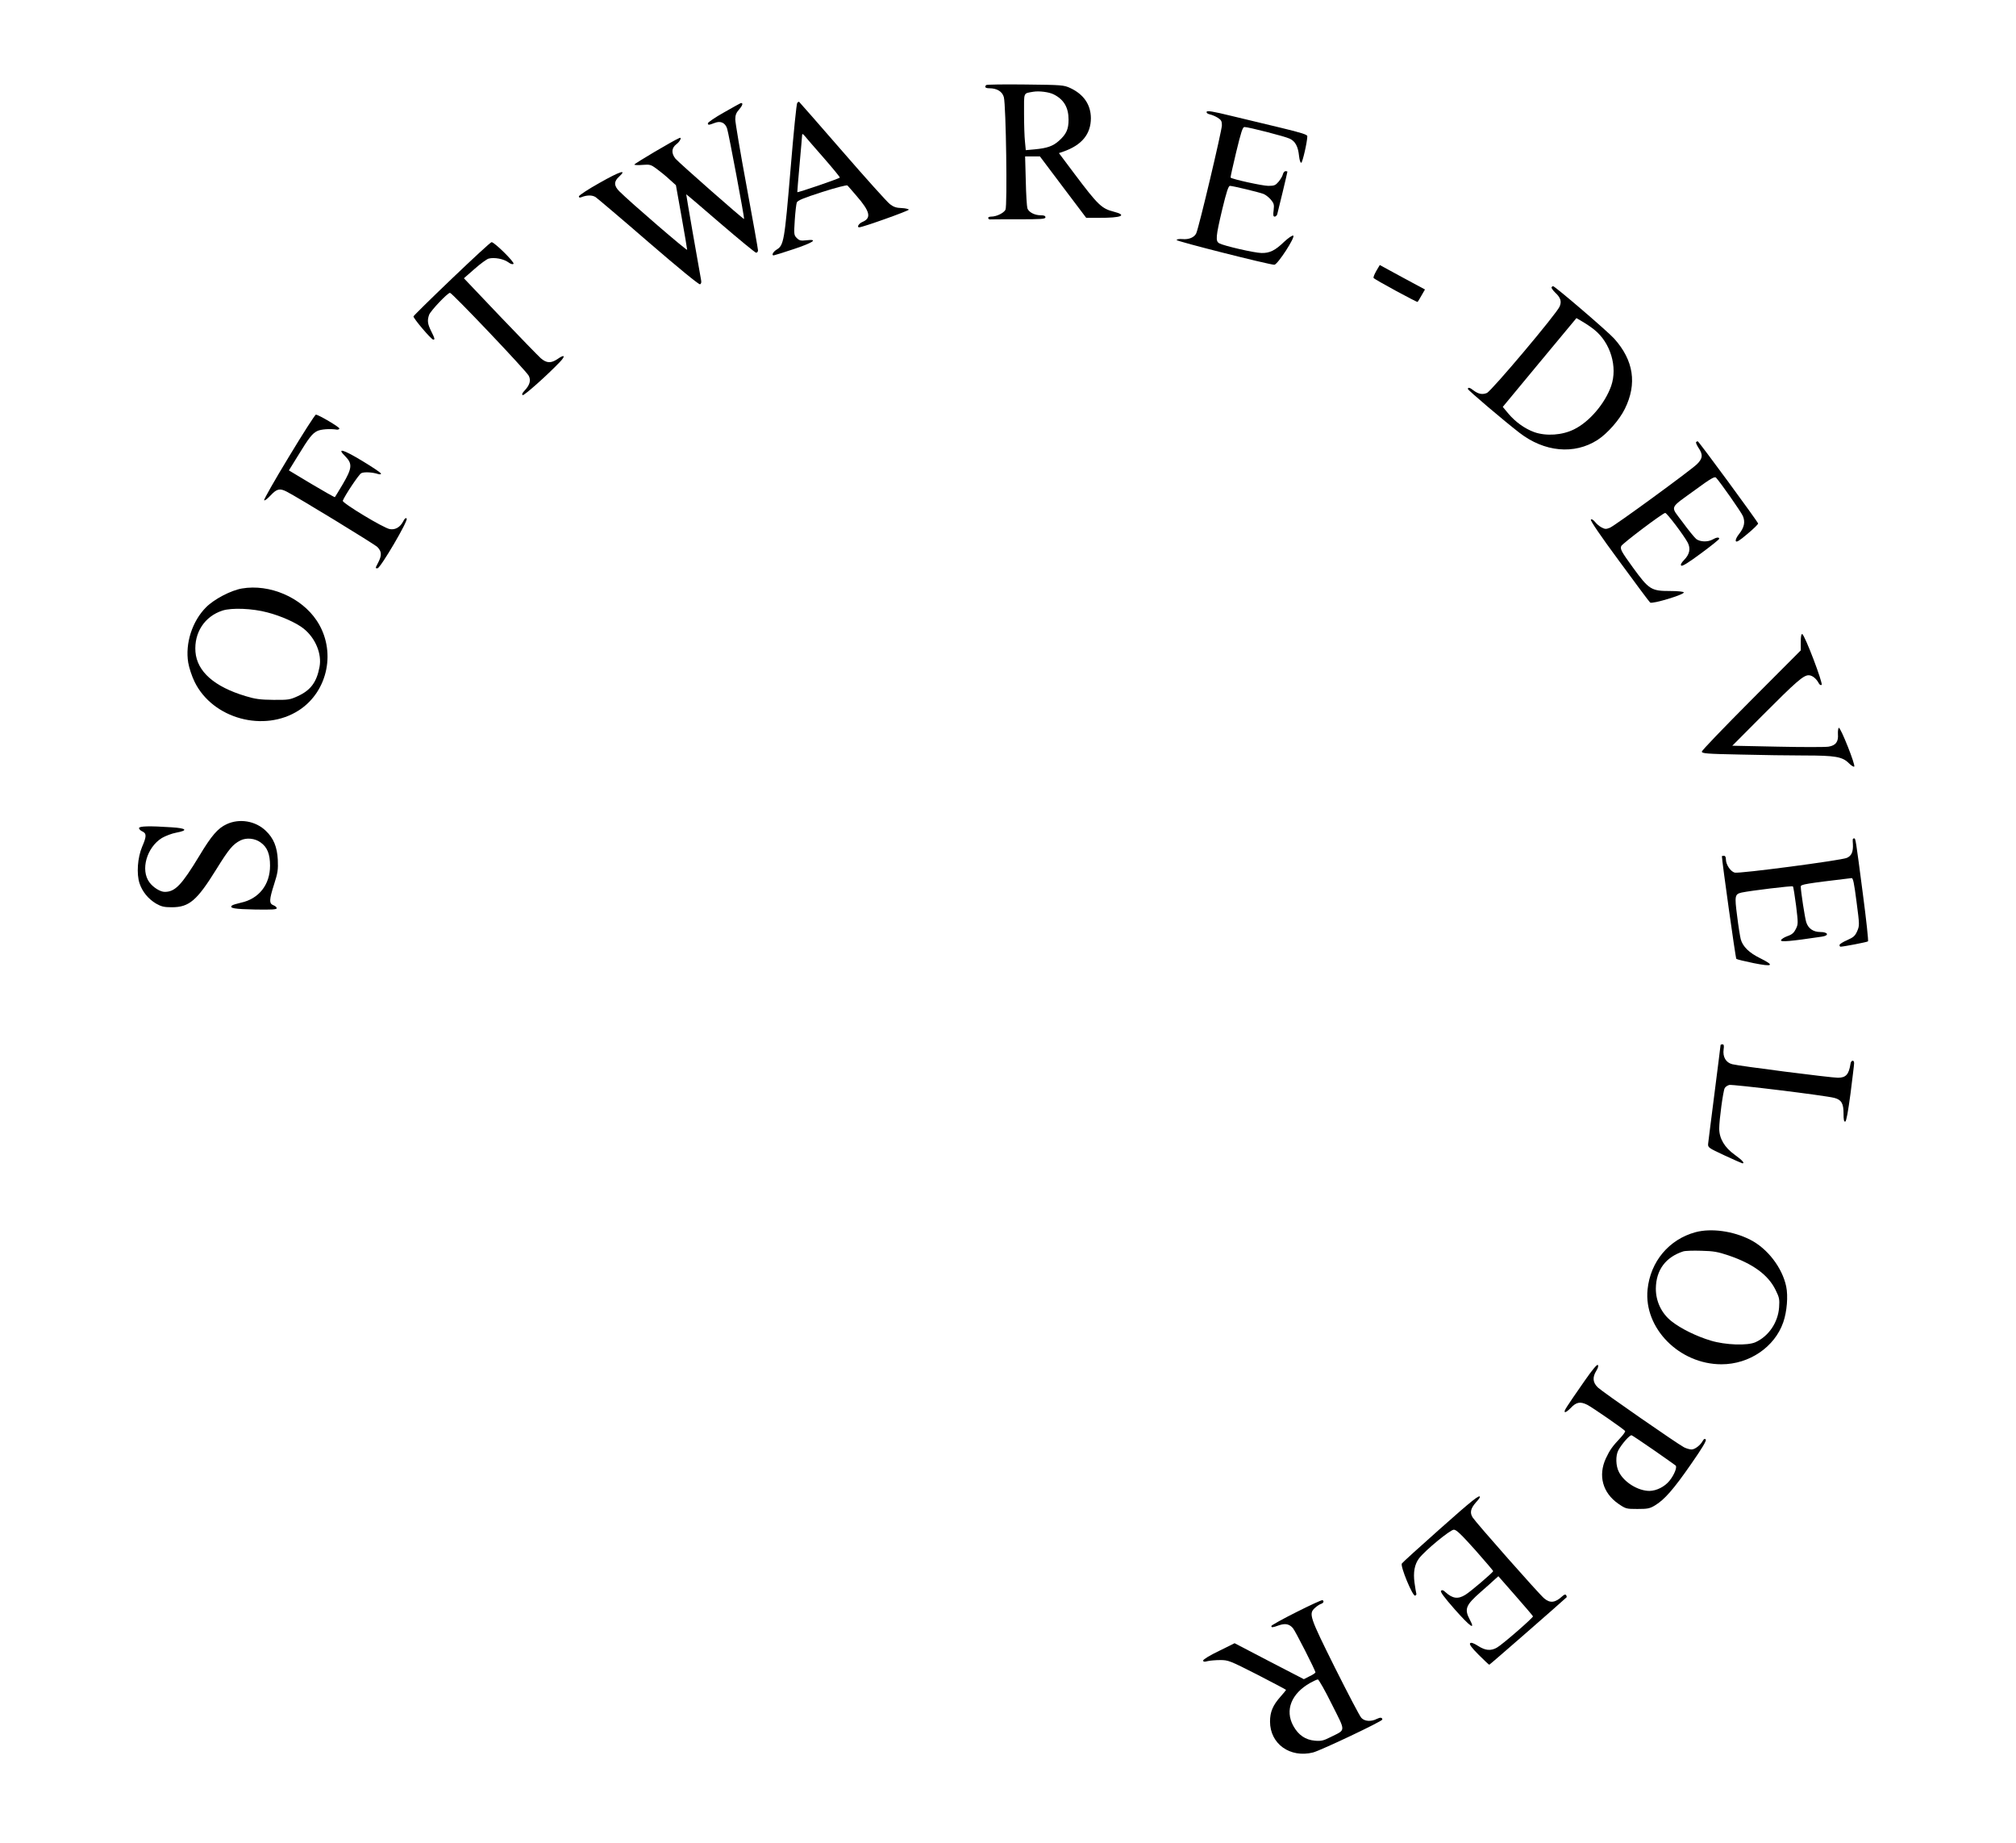
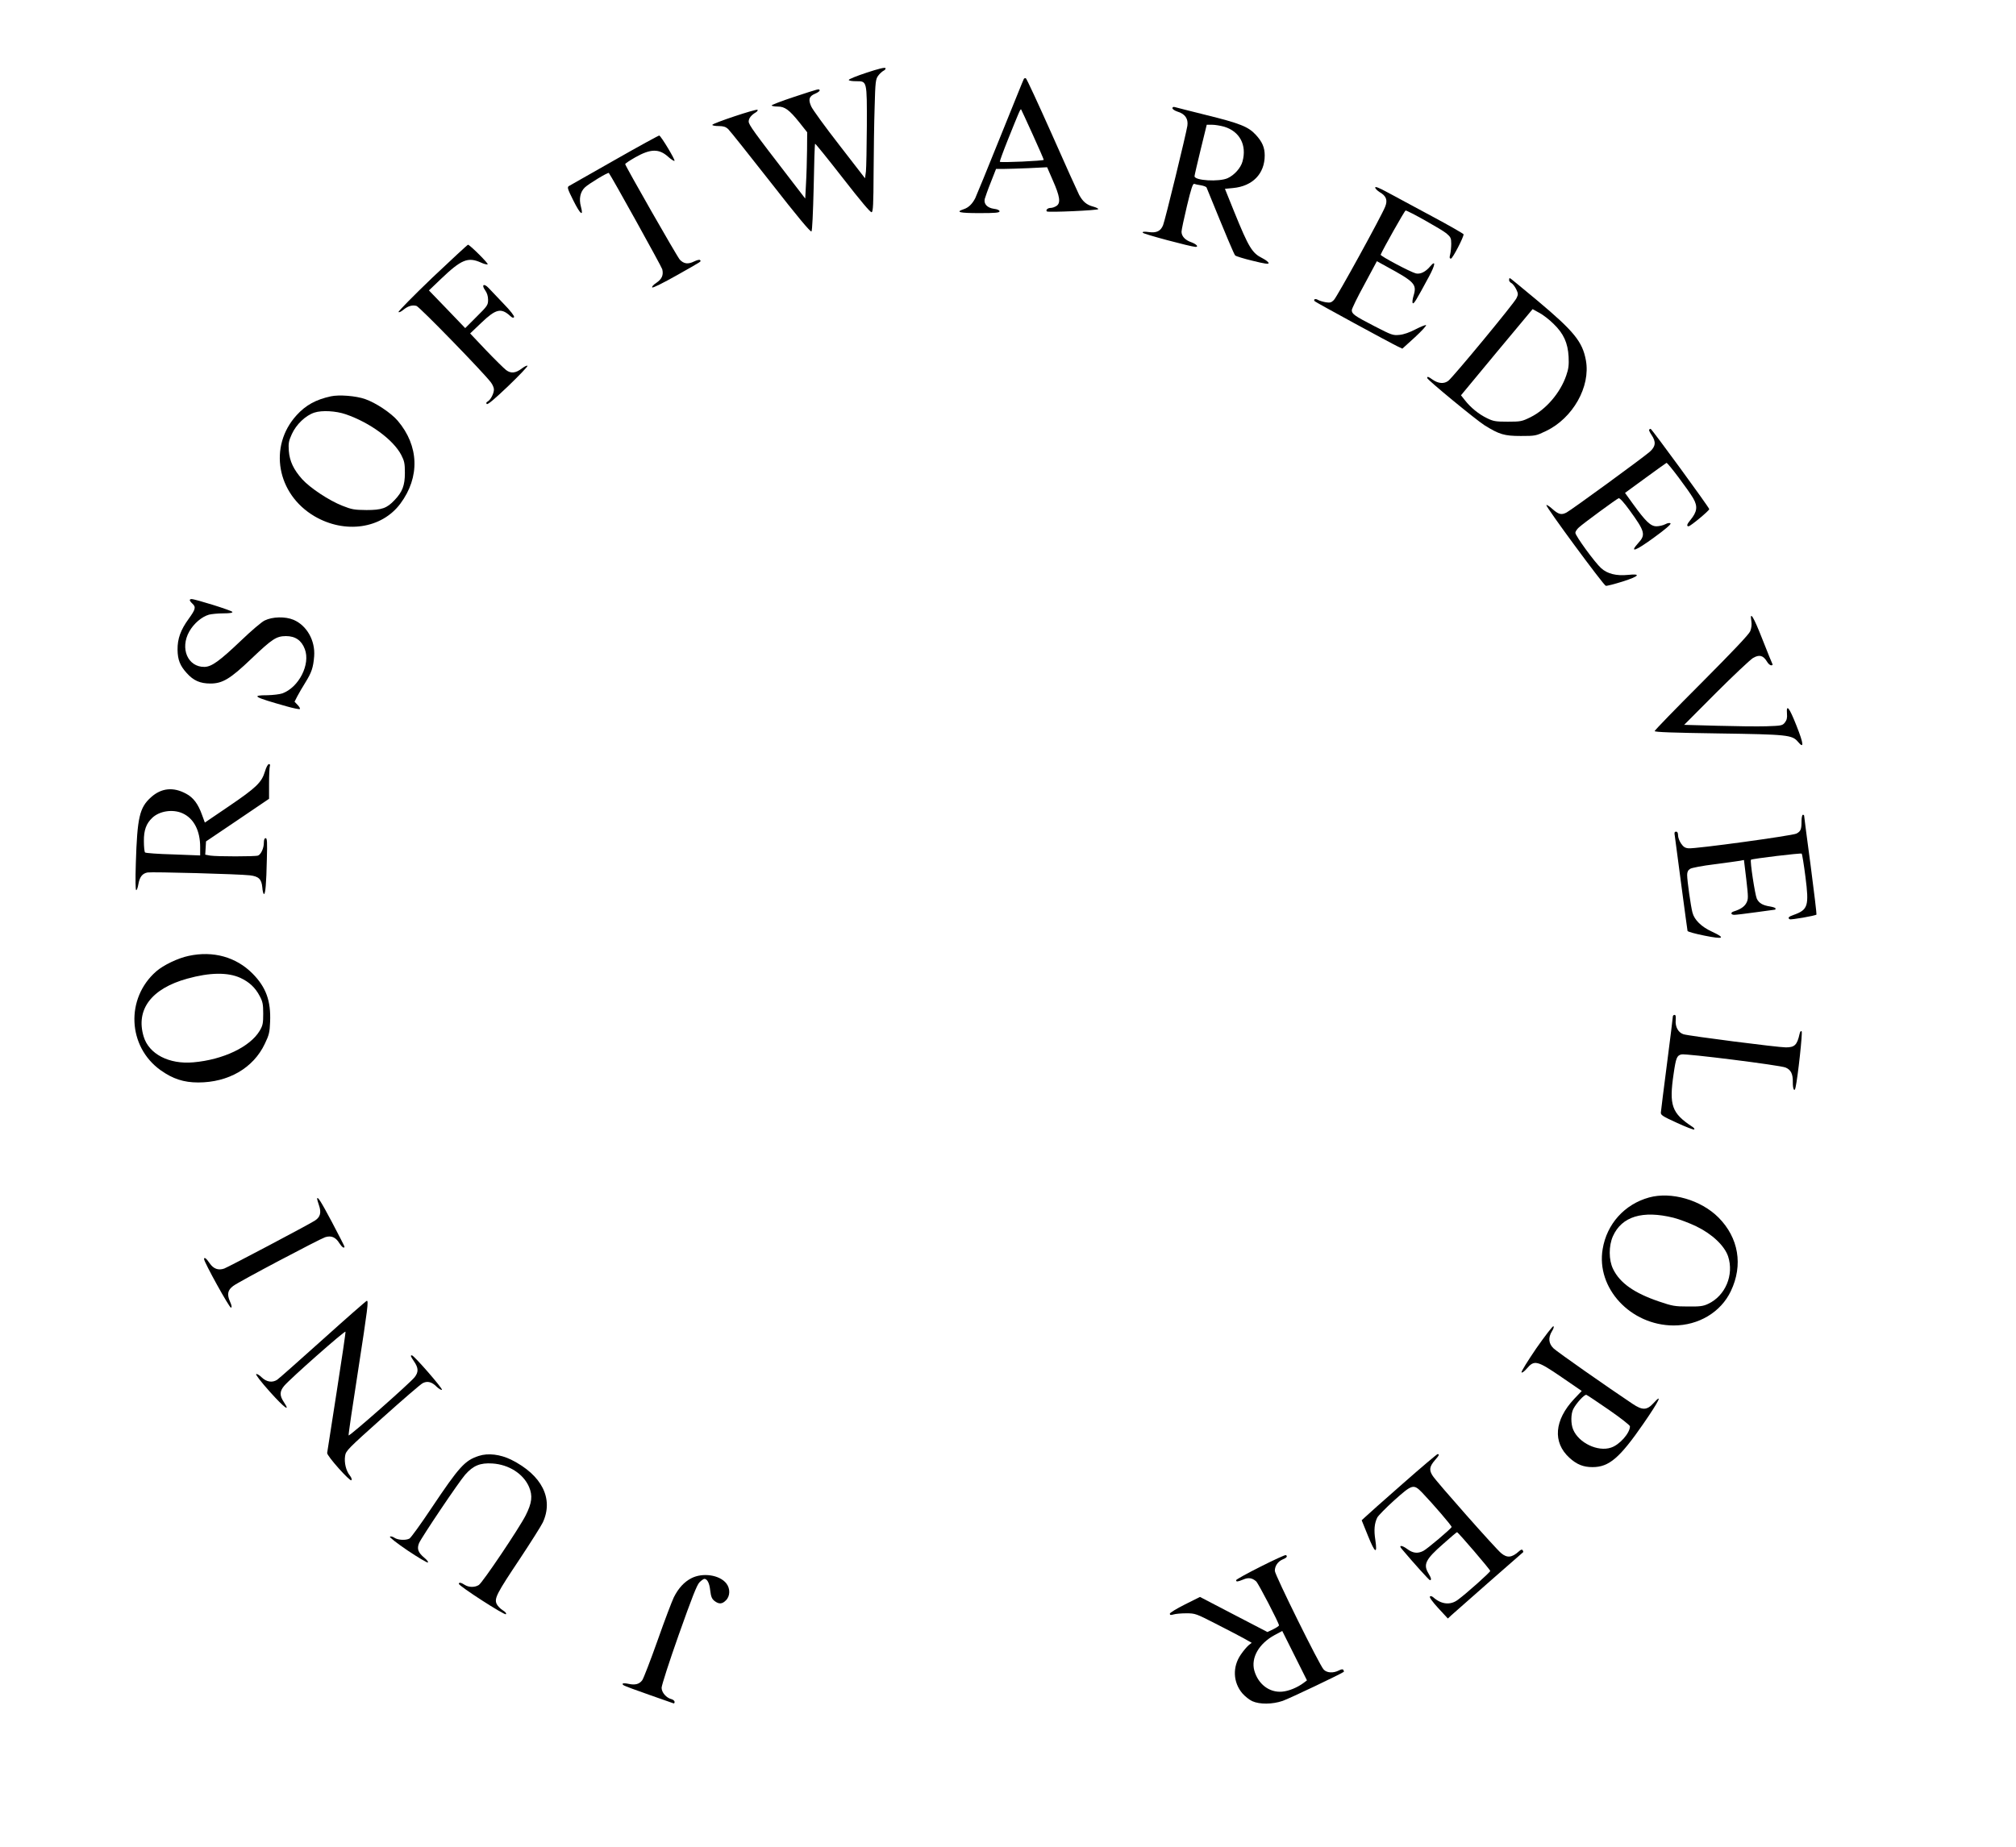
- <svg xmlns="http://www.w3.org/2000/svg" version="1.0" width="1508pt" height="1378pt" viewBox="0 0 1508 1378" preserveAspectRatio="xMidYMid meet">
-   <g transform="translate(0,1378) scale(0.1,-0.1)" fill="#000000" stroke="none">
-     <path d="M7377 13144 c-15 -15 -6 -24 23 -24 58 0 98 -25 109 -67 16 -61 27 -813 12 -842 -14 -25 -67 -51 -107 -51 -14 0 -24 -5 -22 -11 2 -6 7 -10 11 -10 4 1 99 1 212 1 176 0 205 2 205 15 0 11 -11 15 -35 15 -46 0 -90 23 -100 52 -4 13 -10 105 -12 206 l-5 182 55 0 56 0 173 -230 173 -229 95 0 c169 -1 216 19 111 46 -90 23 -117 48 -290 278 l-120 160 32 11 c139 48 207 131 207 251 -1 101 -54 178 -155 225 -48 22 -62 23 -335 26 -157 2 -289 0 -293 -4z m505 -70 c76 -38 111 -98 111 -189 0 -71 -16 -108 -72 -158 -45 -40 -87 -55 -182 -64 l-66 -6 -6 63 c-4 35 -7 130 -7 211 0 165 -7 149 70 163 43 7 117 -2 152 -20z" />
-     <path d="M5964 13012 c-6 -4 -27 -215 -51 -502 -45 -534 -50 -565 -104 -597 -26 -16 -40 -43 -22 -43 4 0 72 21 150 47 147 49 188 77 94 66 -41 -5 -52 -2 -71 17 -21 21 -22 27 -15 134 4 61 11 120 15 131 6 16 47 33 190 79 100 32 185 54 189 49 4 -4 35 -39 68 -78 102 -117 113 -166 44 -195 -27 -11 -44 -40 -24 -40 26 0 373 124 371 132 -2 5 -26 11 -54 12 -38 1 -60 8 -87 29 -20 15 -181 194 -357 397 -177 204 -323 370 -324 370 0 0 -6 -4 -12 -8z m196 -411 c69 -79 124 -146 122 -149 -2 -7 -314 -114 -318 -109 -1 1 7 94 17 207 10 113 19 212 19 220 0 11 5 10 18 -5 9 -12 73 -85 142 -164z" />
-     <path d="M5415 12939 c-66 -37 -120 -74 -120 -81 0 -15 7 -14 52 3 43 17 78 1 92 -43 12 -36 131 -671 127 -676 -5 -4 -491 424 -514 452 -32 41 -29 80 8 108 26 19 43 55 22 46 -44 -18 -340 -193 -337 -199 3 -4 31 -5 63 -2 53 4 61 2 103 -29 25 -18 68 -53 95 -78 l50 -45 42 -235 c23 -129 42 -241 42 -248 0 -11 -425 355 -507 437 -42 42 -42 74 -2 110 63 58 7 40 -145 -46 -86 -48 -156 -94 -156 -102 0 -8 6 -11 18 -6 42 17 82 17 107 1 13 -9 192 -160 396 -337 225 -194 376 -318 385 -315 9 3 12 15 8 33 -19 101 -112 638 -111 640 1 1 116 -97 256 -218 140 -120 260 -219 267 -219 8 0 14 8 14 18 0 9 -38 224 -85 477 -47 253 -85 479 -85 502 0 33 7 50 30 76 26 30 30 49 11 46 -3 -1 -60 -32 -126 -70z" />
-     <path d="M9026 12944 c-3 -8 6 -15 22 -19 16 -3 42 -14 60 -25 27 -17 32 -26 32 -57 0 -39 -172 -765 -192 -808 -14 -30 -55 -48 -104 -43 -22 2 -41 -1 -43 -7 -3 -9 689 -184 731 -185 25 0 163 214 141 218 -8 2 -38 -19 -67 -46 -67 -65 -109 -86 -171 -84 -53 1 -279 53 -314 72 -30 16 -27 49 21 252 32 133 47 178 58 178 21 0 220 -48 253 -61 15 -7 39 -25 53 -42 23 -27 26 -38 21 -79 -5 -37 -3 -48 8 -48 7 0 16 8 19 18 6 20 76 312 76 318 0 2 -6 4 -14 4 -8 0 -17 -11 -20 -24 -3 -14 -18 -38 -32 -55 -23 -27 -32 -31 -77 -31 -43 0 -271 50 -282 62 -2 1 17 87 42 191 37 152 48 187 62 187 30 0 303 -70 338 -87 42 -19 63 -59 70 -129 4 -33 10 -53 17 -51 9 3 44 152 45 198 1 12 -43 26 -196 63 -109 26 -278 67 -375 90 -135 33 -178 40 -182 30z" />
-     <path d="M3381 11697 c-157 -150 -286 -277 -288 -283 -4 -12 133 -174 148 -174 14 0 11 10 -16 64 -27 54 -30 80 -15 122 12 31 138 164 156 164 16 0 570 -583 589 -620 18 -34 8 -70 -31 -111 -17 -18 -22 -29 -14 -34 9 -6 182 147 279 249 43 45 34 58 -17 22 -50 -34 -83 -33 -127 5 -19 17 -157 159 -305 314 l-270 284 80 70 c44 39 91 73 105 77 42 11 111 -2 145 -26 20 -15 35 -19 41 -13 11 11 -144 163 -164 162 -7 0 -140 -123 -296 -272z" />
-     <path d="M10295 11754 c-14 -25 -24 -48 -20 -53 6 -11 326 -184 329 -179 2 2 15 23 29 48 l26 45 -169 91 -169 92 -26 -44z" />
-     <path d="M11606 11632 c-3 -5 9 -22 25 -38 43 -40 52 -68 35 -107 -23 -54 -509 -631 -544 -646 -34 -14 -64 -8 -101 20 -26 21 -41 24 -41 10 0 -9 271 -239 385 -327 187 -145 411 -166 585 -54 74 48 163 149 204 232 93 188 66 363 -79 525 -48 54 -444 393 -458 393 -3 0 -8 -4 -11 -8z m321 -319 c120 -97 174 -277 125 -419 -46 -131 -163 -269 -278 -325 -88 -44 -208 -52 -297 -21 -70 25 -143 77 -196 141 l-40 48 275 332 276 332 46 -27 c26 -15 66 -42 89 -61z" />
-     <path d="M2161 10364 c-105 -173 -189 -320 -185 -325 3 -6 25 11 48 36 46 49 68 55 119 29 86 -44 656 -392 680 -415 32 -33 34 -61 7 -114 -24 -47 -24 -45 -6 -45 21 0 232 358 218 372 -7 7 -15 1 -26 -21 -23 -44 -59 -65 -100 -58 -46 7 -358 196 -352 212 15 39 120 197 138 206 20 11 83 8 126 -6 13 -4 22 -3 22 3 0 6 -64 49 -142 96 -146 88 -192 99 -124 32 53 -54 50 -88 -20 -207 -31 -51 -57 -96 -59 -97 -2 -2 -80 42 -174 98 l-170 102 66 107 c85 139 108 168 145 187 27 14 97 19 148 11 8 -1 17 2 19 8 3 9 -154 103 -176 104 -6 1 -97 -141 -202 -315z" />
-     <path d="M12687 10474 c-3 -4 5 -23 18 -43 35 -51 32 -80 -12 -123 -54 -51 -611 -458 -651 -475 -28 -11 -36 -11 -61 2 -16 8 -39 27 -50 42 -14 16 -25 23 -31 17 -6 -6 72 -121 211 -309 121 -165 225 -305 232 -311 15 -14 261 61 252 76 -4 6 -48 10 -100 10 -144 0 -160 10 -280 175 -87 120 -97 138 -88 161 7 18 309 246 329 248 12 1 140 -168 169 -223 22 -44 14 -86 -27 -128 -22 -23 -29 -36 -22 -43 7 -7 54 22 147 91 75 55 137 105 137 110 0 13 -21 11 -50 -6 -36 -20 -93 -18 -122 4 -13 11 -59 67 -102 126 -93 126 -105 96 98 244 113 83 142 99 152 89 32 -34 188 -257 201 -287 19 -45 10 -86 -28 -134 -18 -22 -28 -44 -25 -53 4 -12 26 1 87 53 45 37 81 73 80 78 -3 14 -444 615 -452 615 -3 0 -8 -3 -12 -6z" />
-     <path d="M1810 9379 c-82 -14 -207 -79 -268 -140 -104 -104 -158 -271 -134 -415 7 -40 27 -101 48 -144 136 -276 520 -380 780 -212 220 143 281 449 133 671 -116 174 -352 275 -559 240z m190 -179 c101 -26 216 -77 271 -121 88 -70 138 -189 119 -287 -21 -113 -66 -174 -162 -218 -59 -27 -70 -29 -183 -28 -99 1 -136 6 -208 28 -234 70 -363 184 -375 331 -11 144 69 266 203 309 69 22 223 16 335 -14z" />
-     <path d="M13470 8979 l0 -63 -370 -371 c-203 -204 -370 -377 -370 -386 0 -14 36 -17 287 -22 157 -4 373 -7 479 -7 231 0 285 -9 333 -57 19 -19 37 -30 41 -26 11 11 -102 294 -115 290 -5 -2 -8 -23 -7 -46 5 -58 -16 -86 -70 -95 -24 -4 -195 -4 -381 0 l-339 7 224 225 c254 255 308 302 347 302 27 0 58 -25 77 -62 5 -9 14 -14 20 -10 13 8 -126 374 -145 380 -7 2 -11 -17 -11 -59z" />
-     <path d="M1695 7616 c-65 -30 -113 -85 -203 -235 -134 -221 -182 -271 -260 -271 -33 0 -86 33 -114 71 -69 92 -21 261 93 332 26 15 74 34 108 40 91 17 77 33 -36 40 -163 11 -243 9 -243 -6 0 -8 11 -19 25 -25 32 -15 32 -37 -2 -115 -34 -81 -43 -202 -19 -274 21 -62 65 -116 124 -151 39 -22 59 -27 117 -27 130 0 188 50 332 282 96 155 125 189 182 218 44 22 108 16 150 -15 50 -35 71 -87 71 -174 0 -142 -83 -248 -218 -277 -31 -7 -61 -16 -67 -21 -22 -20 19 -27 173 -30 126 -2 162 0 162 10 0 7 -11 17 -25 22 -33 13 -32 40 6 159 27 84 30 107 27 181 -5 97 -32 162 -90 217 -77 74 -197 94 -293 49z" />
-     <path d="M13859 7503 c-1 -5 0 -20 1 -36 3 -57 -10 -88 -46 -103 -45 -19 -804 -119 -838 -110 -31 8 -66 60 -66 99 0 17 -5 27 -15 27 -8 0 -15 -2 -15 -3 0 -33 102 -763 108 -768 4 -4 62 -18 130 -32 145 -29 159 -18 48 37 -82 40 -130 87 -145 142 -5 20 -18 98 -27 174 -20 152 -17 163 34 175 66 14 378 52 383 46 4 -3 14 -68 24 -144 16 -132 16 -139 -2 -175 -14 -28 -28 -41 -63 -53 -25 -9 -46 -23 -48 -31 -3 -14 70 -8 305 27 58 8 49 35 -12 35 -51 0 -89 26 -104 73 -10 30 -41 232 -41 267 0 16 37 22 380 63 11 2 19 -35 37 -176 23 -176 23 -178 5 -221 -16 -36 -28 -46 -75 -67 -31 -13 -57 -30 -57 -36 0 -7 3 -13 7 -13 22 0 199 34 206 40 4 4 -13 162 -38 351 -55 423 -55 419 -66 419 -5 0 -9 -3 -10 -7z" />
-     <path d="M12870 5964 c0 -3 -20 -164 -45 -358 -25 -193 -46 -364 -48 -380 -2 -28 3 -31 123 -87 69 -32 128 -58 133 -59 21 -1 0 23 -57 64 -76 54 -116 122 -116 196 0 64 29 280 41 302 5 10 20 20 34 24 25 6 722 -79 787 -97 52 -14 68 -41 68 -117 0 -46 3 -63 13 -60 8 3 21 74 39 209 14 112 27 215 27 227 1 28 -23 25 -27 -4 -12 -79 -34 -104 -94 -104 -53 0 -741 88 -790 101 -48 12 -73 55 -65 111 4 28 2 38 -9 38 -8 0 -14 -3 -14 -6z" />
-     <path d="M12683 4565 c-199 -54 -338 -220 -359 -429 -29 -289 238 -559 553 -559 208 0 398 129 462 314 28 80 37 197 22 268 -30 142 -141 285 -270 350 -128 65 -291 87 -408 56z m247 -174 c182 -62 296 -145 351 -257 29 -58 31 -71 27 -131 -8 -114 -79 -217 -177 -261 -60 -27 -225 -21 -334 12 -107 32 -225 90 -294 145 -75 59 -118 150 -117 246 2 137 73 233 204 276 14 5 75 7 135 5 92 -2 125 -8 205 -35z" />
-     <path d="M11853 3453 c-146 -210 -154 -223 -148 -233 3 -5 23 8 44 30 42 45 72 50 124 24 39 -20 276 -184 283 -196 3 -5 -13 -27 -35 -51 -60 -64 -79 -90 -109 -154 -59 -128 -24 -257 92 -338 57 -39 60 -40 144 -40 76 0 93 3 132 27 70 42 138 119 269 308 85 122 118 177 110 185 -7 7 -14 4 -21 -9 -19 -35 -60 -66 -85 -66 -13 0 -38 7 -56 16 -50 26 -608 413 -644 447 -39 37 -43 76 -12 126 13 21 17 37 11 43 -6 6 -42 -37 -99 -119z m518 -518 c85 -59 158 -111 163 -115 13 -12 -11 -71 -46 -114 -36 -45 -97 -75 -149 -76 -86 0 -190 64 -229 141 -24 45 -26 122 -5 162 24 46 87 118 100 113 6 -2 81 -52 166 -111z" />
-     <path d="M10770 2345 c-151 -134 -279 -250 -284 -258 -13 -20 81 -247 99 -240 8 2 12 10 9 16 -2 7 -8 42 -13 79 -11 79 0 139 34 184 45 59 233 214 260 214 19 0 54 -34 160 -152 74 -84 135 -155 134 -158 -1 -10 -171 -155 -208 -177 -55 -34 -95 -29 -149 20 -15 15 -25 18 -33 10 -7 -7 23 -48 101 -137 119 -134 158 -161 115 -80 -43 81 -32 109 82 209 43 38 90 79 104 93 l27 24 128 -146 c71 -81 130 -150 131 -154 2 -10 -231 -213 -270 -234 -46 -26 -87 -22 -141 13 -35 22 -52 27 -59 20 -8 -8 10 -33 63 -86 41 -41 77 -75 80 -75 4 0 538 466 579 505 1 2 0 9 -4 15 -5 8 -14 6 -29 -8 -53 -49 -91 -53 -135 -16 -38 31 -509 565 -535 605 -23 36 -16 67 24 113 17 18 30 36 30 40 0 22 -56 -22 -300 -239z" />
-     <path d="M9698 1724 c-104 -52 -188 -99 -188 -104 0 -13 7 -13 57 5 47 16 77 10 104 -21 18 -20 169 -318 169 -331 -1 -5 -20 -18 -44 -29 l-43 -22 -259 134 -259 135 -117 -58 c-65 -31 -118 -63 -118 -71 0 -10 8 -12 33 -5 17 4 60 8 95 8 60 0 72 -5 277 -109 118 -61 215 -112 215 -114 0 -2 -19 -25 -41 -50 -58 -65 -79 -115 -79 -187 0 -167 150 -274 322 -231 60 16 518 233 518 246 0 16 -15 18 -41 5 -42 -22 -92 -19 -116 8 -12 12 -100 181 -197 374 -191 384 -198 404 -150 448 14 13 35 27 45 30 19 6 25 20 12 28 -5 3 -92 -37 -195 -89z m264 -689 c106 -211 107 -188 -9 -246 -53 -27 -71 -31 -117 -27 -71 6 -124 42 -162 111 -64 117 -15 241 126 321 25 14 51 26 58 26 6 0 54 -83 104 -185z" />
+ <svg xmlns="http://www.w3.org/2000/svg" version="1.0" width="1551pt" height="1421pt" viewBox="0 0 1551 1421" preserveAspectRatio="xMidYMid meet">
+   <g transform="translate(0,1421) scale(0.1,-0.1)" fill="#000000" stroke="none">
+     <path d="M6668 13651 c-76 -25 -138 -50 -138 -56 0 -6 24 -10 57 -10 84 0 83 6 82 -345 -1 -162 -4 -319 -7 -349 l-7 -53 -198 256 c-109 140 -206 274 -216 297 -24 54 -17 78 30 98 22 9 37 21 35 26 -5 13 3 15 -198 -51 -97 -32 -174 -62 -172 -66 3 -4 24 -8 48 -8 54 0 88 -25 166 -122 l60 -76 -1 -138 c-1 -77 -4 -191 -8 -256 l-6 -116 -120 156 c-275 357 -315 412 -315 437 0 25 20 50 56 71 10 7 16 15 12 19 -9 9 -348 -104 -348 -116 0 -5 22 -9 49 -9 36 0 54 -6 72 -22 14 -13 161 -198 328 -411 205 -263 307 -385 314 -378 6 6 12 140 17 340 3 182 8 333 11 335 2 2 98 -116 213 -264 137 -176 213 -267 222 -263 11 4 14 60 15 302 1 163 4 391 8 508 5 194 8 214 27 240 11 15 30 33 42 39 11 5 18 15 14 20 -5 7 -56 -6 -144 -35z" />
+     <path d="M7877 13603 c-3 -4 -84 -206 -182 -448 -97 -242 -184 -453 -192 -470 -23 -45 -52 -73 -89 -85 -66 -22 -33 -30 121 -30 124 0 155 3 155 14 0 8 -16 16 -42 19 -52 7 -81 37 -72 76 4 14 24 72 47 129 l40 102 56 0 c31 0 119 3 196 6 l141 7 43 -99 c55 -124 63 -175 30 -198 -13 -9 -33 -16 -46 -16 -22 0 -40 -16 -29 -27 9 -9 396 8 396 18 0 4 -17 13 -39 19 -51 13 -81 39 -109 91 -12 24 -108 235 -211 469 -104 233 -193 426 -199 428 -6 2 -12 -1 -15 -5z m68 -428 c47 -103 85 -191 85 -195 0 -8 -330 -23 -338 -15 -2 2 25 77 61 167 88 219 97 241 103 236 2 -3 42 -89 89 -193z" />
+     <path d="M9020 13377 c0 -7 18 -19 39 -26 58 -17 84 -55 76 -109 -9 -60 -172 -730 -187 -765 -18 -45 -50 -61 -109 -53 -38 5 -50 4 -47 -5 3 -10 367 -107 406 -109 27 0 5 22 -33 36 -47 16 -75 46 -75 81 0 13 19 103 42 199 32 134 45 173 56 169 7 -3 31 -8 52 -11 21 -4 41 -11 43 -18 156 -383 211 -513 220 -522 7 -6 67 -25 135 -41 92 -23 122 -27 122 -18 0 8 -21 24 -46 37 -81 40 -106 81 -219 359 l-71 176 62 6 c151 14 244 110 244 251 0 61 -19 105 -69 159 -57 62 -122 88 -382 152 -123 31 -232 58 -241 61 -11 3 -18 0 -18 -9z m398 -142 c120 -36 176 -142 141 -268 -13 -49 -63 -105 -114 -128 -65 -30 -255 -19 -255 15 0 6 21 98 47 204 l47 192 41 0 c23 0 64 -7 93 -15z" />
+     <path d="M4730 12979 c-184 -105 -343 -195 -352 -200 -16 -9 -13 -20 34 -114 53 -106 79 -126 57 -44 -16 59 -5 112 30 146 27 27 179 119 185 112 19 -23 406 -721 411 -741 11 -45 -3 -76 -46 -105 -22 -14 -36 -30 -31 -35 5 -5 87 36 188 93 205 116 188 105 180 117 -3 6 -23 1 -46 -10 -46 -23 -79 -19 -110 14 -21 23 -420 722 -420 735 0 5 35 28 77 52 118 67 183 68 253 5 22 -20 44 -34 49 -32 10 3 -103 191 -117 195 -4 1 -158 -83 -342 -188z" />
+     <path d="M10580 12767 c0 -8 16 -24 35 -36 50 -29 62 -61 42 -111 -27 -70 -370 -694 -395 -719 -20 -20 -30 -22 -63 -17 -22 4 -48 12 -59 18 -20 13 -40 4 -24 -11 9 -9 580 -320 639 -348 l34 -16 97 88 c53 49 91 91 85 93 -7 2 -43 -13 -82 -33 -44 -23 -89 -39 -122 -42 -51 -5 -59 -2 -193 67 -153 79 -174 94 -174 123 0 11 43 100 97 198 l96 179 76 -42 c215 -117 233 -136 206 -224 -8 -27 -11 -52 -6 -57 8 -8 25 19 125 205 49 91 54 131 9 78 -35 -42 -76 -62 -110 -54 -39 9 -275 134 -271 144 15 38 185 340 192 340 18 0 280 -147 314 -176 33 -28 37 -37 37 -80 0 -27 -4 -64 -8 -81 -7 -26 -5 -33 6 -33 12 0 98 164 97 187 0 4 -109 67 -242 138 -133 72 -286 154 -340 183 -68 37 -98 49 -98 39z" />
+     <path d="M3327 12074 c-147 -141 -264 -260 -261 -265 3 -5 19 2 36 16 35 29 68 40 102 31 23 -6 519 -516 573 -589 13 -17 23 -41 23 -54 0 -31 -25 -79 -47 -92 -12 -6 -15 -13 -8 -20 7 -7 61 39 165 138 85 82 152 152 148 156 -4 4 -22 -5 -41 -19 -49 -38 -86 -42 -123 -14 -17 13 -86 81 -154 152 l-123 130 86 82 c112 107 152 117 223 52 15 -14 24 -16 29 -8 4 7 -28 49 -81 103 -48 51 -100 105 -115 121 -36 38 -57 25 -27 -17 15 -21 23 -46 23 -74 0 -40 -5 -48 -88 -130 l-88 -88 -139 145 -140 145 93 89 c156 149 207 170 306 126 23 -11 47 -17 53 -14 8 5 -131 144 -151 151 -3 1 -126 -113 -274 -253z" />
+     <path d="M11610 12055 c0 -8 8 -19 19 -24 10 -6 26 -27 36 -47 16 -34 16 -40 2 -69 -18 -39 -486 -605 -524 -635 -33 -26 -78 -22 -122 9 -32 23 -41 26 -41 12 0 -13 373 -320 440 -363 114 -71 153 -83 280 -83 112 0 117 1 194 38 207 99 344 342 307 544 -26 143 -91 223 -371 458 -115 96 -211 175 -214 175 -4 0 -6 -7 -6 -15z m342 -337 c78 -75 110 -147 116 -253 3 -63 0 -93 -18 -144 -45 -133 -156 -263 -276 -322 -65 -32 -75 -34 -174 -34 -94 0 -111 3 -160 27 -64 31 -125 81 -169 137 l-31 39 275 332 276 331 51 -28 c29 -15 78 -53 110 -85z" />
+     <path d="M2545 11160 c-115 -25 -193 -68 -263 -145 -218 -239 -153 -607 138 -778 235 -137 516 -96 660 97 152 204 144 445 -20 638 -52 61 -170 139 -251 167 -71 25 -201 35 -264 21z m115 -138 c186 -64 365 -195 427 -313 24 -47 28 -65 28 -139 0 -95 -19 -145 -79 -208 -59 -63 -98 -77 -216 -77 -94 1 -113 4 -186 33 -104 41 -248 137 -309 204 -66 74 -97 139 -103 219 -4 57 -1 75 23 128 34 75 106 144 174 166 58 19 165 13 241 -13z" />
+     <path d="M12688 10904 c-4 -3 5 -22 18 -41 36 -53 32 -89 -13 -129 -56 -49 -603 -448 -641 -468 -40 -21 -62 -15 -112 30 -21 19 -41 31 -43 27 -7 -11 440 -617 457 -621 8 -2 66 13 130 33 128 41 145 62 41 51 -89 -9 -159 8 -207 52 -48 43 -198 249 -198 272 0 9 12 28 28 42 33 30 287 217 305 224 8 3 41 -33 83 -91 120 -165 127 -190 67 -255 -70 -78 -21 -61 120 42 87 63 135 104 129 110 -6 6 -21 4 -40 -6 -17 -9 -48 -16 -68 -16 -45 0 -83 37 -180 171 l-62 86 156 114 c86 63 159 115 163 117 9 4 170 -211 206 -273 36 -63 30 -104 -23 -168 -26 -31 -30 -47 -13 -47 14 0 159 120 159 132 0 12 -442 617 -451 618 -3 0 -8 -3 -11 -6z" />
+     <path d="M1460 9592 c0 -5 9 -17 20 -27 29 -27 25 -43 -29 -118 -61 -84 -86 -152 -85 -237 1 -77 19 -123 71 -180 51 -57 102 -80 182 -80 93 0 153 36 314 190 164 156 193 174 267 175 72 0 120 -33 145 -100 45 -117 -46 -295 -173 -341 -20 -7 -72 -13 -114 -14 -130 0 -107 -14 145 -85 53 -15 100 -25 104 -21 4 3 -4 17 -17 31 l-24 25 22 43 c12 23 40 71 62 106 47 76 60 113 67 201 9 120 -56 236 -158 280 -64 27 -162 25 -223 -5 -22 -10 -103 -79 -180 -153 -168 -160 -228 -203 -283 -204 -128 -2 -190 142 -117 272 35 62 96 114 152 130 20 5 70 10 110 10 51 0 72 4 70 11 -4 11 -286 99 -315 99 -7 0 -13 -4 -13 -8z" />
+     <path d="M13474 9430 c4 -27 1 -53 -9 -78 -11 -25 -132 -153 -375 -397 -198 -198 -360 -365 -360 -371 0 -8 144 -13 488 -18 535 -8 570 -11 615 -65 48 -57 44 -16 -12 125 -56 142 -79 170 -73 91 3 -31 -2 -49 -16 -67 -19 -24 -27 -25 -144 -29 -67 -2 -237 0 -377 4 l-254 7 244 245 c134 134 263 255 285 269 49 29 79 21 108 -27 9 -16 24 -29 32 -29 8 0 13 3 11 8 -3 4 -37 89 -77 190 -69 177 -100 227 -86 142z" />
+     <path d="M2038 8272 c-25 -83 -66 -123 -278 -267 l-184 -125 -22 60 c-30 84 -67 133 -122 162 -99 54 -191 44 -270 -27 -89 -80 -106 -155 -117 -507 -4 -130 -3 -208 3 -208 5 0 12 19 16 43 10 58 30 85 71 93 36 6 704 -12 788 -22 67 -8 89 -29 95 -92 2 -29 8 -52 13 -52 11 0 18 80 22 268 4 132 2 162 -9 162 -9 0 -14 -12 -14 -35 0 -42 -22 -90 -45 -99 -22 -8 -319 -8 -368 0 l-38 7 3 51 3 51 243 164 242 164 0 118 c0 64 3 124 6 133 4 10 1 16 -7 16 -8 0 -21 -24 -31 -58z m-633 -321 c86 -39 135 -133 135 -259 l0 -65 -207 8 c-115 3 -212 10 -217 15 -5 5 -9 44 -9 87 -1 84 18 136 65 180 56 53 159 68 233 34z" />
+     <path d="M13860 7891 c0 -63 -6 -79 -40 -96 -32 -16 -774 -118 -829 -113 -27 2 -40 11 -58 37 -13 19 -23 47 -23 62 0 20 -5 29 -15 29 -12 0 -15 -7 -10 -32 3 -18 25 -188 50 -378 25 -190 47 -349 48 -354 2 -6 60 -22 130 -36 148 -30 167 -20 57 31 -80 37 -134 89 -149 146 -13 48 -41 246 -41 290 0 23 7 37 23 47 12 8 96 24 187 35 91 12 179 24 196 27 l31 6 18 -149 c16 -140 16 -151 1 -181 -15 -29 -46 -50 -98 -66 -26 -8 -22 -26 5 -26 13 0 88 9 167 20 79 11 145 20 147 20 2 0 3 4 3 9 0 5 -18 11 -40 15 -60 9 -87 26 -104 60 -14 31 -54 292 -45 300 8 8 384 53 390 47 4 -3 17 -84 29 -178 29 -226 20 -254 -92 -294 -38 -13 -46 -23 -29 -33 8 -6 198 27 206 36 2 2 -18 173 -45 378 -28 206 -50 378 -50 383 0 4 -4 7 -10 7 -5 0 -10 -22 -10 -49z" />
+     <path d="M1451 6854 c-82 -17 -194 -71 -249 -119 -237 -207 -221 -579 34 -761 93 -66 177 -94 289 -94 232 0 424 111 512 297 33 68 38 89 41 169 7 161 -31 267 -135 372 -127 128 -304 177 -492 136z m398 -169 c69 -32 115 -75 149 -140 23 -43 27 -63 27 -135 0 -75 -3 -91 -27 -132 -74 -124 -281 -223 -510 -243 -188 -17 -343 64 -383 199 -62 207 60 369 336 445 173 48 311 50 408 6z" />
+     <path d="M12870 6388 c0 -7 -20 -170 -45 -363 -25 -192 -46 -361 -47 -374 -3 -21 10 -30 122 -81 69 -32 129 -55 134 -52 5 3 -1 13 -14 21 -159 105 -180 164 -144 408 18 124 25 140 60 149 33 8 758 -83 801 -101 41 -17 57 -49 56 -112 -1 -55 13 -81 21 -41 18 80 55 423 47 431 -6 6 -12 -1 -16 -19 -19 -86 -38 -104 -106 -104 -60 0 -747 88 -787 101 -41 13 -65 58 -60 110 2 27 0 39 -9 39 -7 0 -13 -6 -13 -12z" />
+     <path d="M12687 4995 c-188 -52 -325 -203 -357 -397 -51 -301 215 -587 546 -588 192 0 363 102 440 264 96 201 60 411 -95 567 -135 135 -363 201 -534 154z m188 -156 c44 -11 123 -41 175 -66 122 -59 217 -149 245 -231 47 -143 -21 -304 -154 -366 -38 -18 -64 -21 -156 -20 -100 0 -120 4 -220 38 -192 65 -303 143 -355 251 -34 69 -34 178 -1 252 68 152 228 201 466 142z" />
+     <path d="M2440 4983 c0 -5 7 -26 14 -48 20 -57 10 -92 -33 -119 -61 -38 -660 -354 -696 -368 -46 -16 -83 -2 -113 42 -24 36 -42 49 -42 31 0 -24 196 -378 207 -374 8 3 6 17 -8 48 -24 55 -17 88 25 119 41 32 661 359 707 375 47 15 81 1 110 -46 19 -30 39 -44 39 -26 0 4 -44 89 -97 190 -85 160 -113 204 -113 176z" />
+     <path d="M2485 3904 c-182 -163 -340 -304 -353 -312 -37 -24 -81 -17 -118 18 -18 18 -37 29 -43 26 -6 -4 37 -60 105 -136 112 -125 162 -161 108 -80 -34 51 -33 83 2 125 48 57 468 428 472 417 2 -6 -29 -214 -68 -464 -39 -249 -71 -460 -73 -469 -3 -22 175 -221 186 -210 6 6 1 20 -12 37 -29 36 -44 99 -36 150 6 40 19 53 287 293 155 139 294 259 310 267 36 19 71 10 108 -28 17 -16 34 -26 40 -23 10 6 -215 265 -231 265 -13 0 -11 -6 16 -46 35 -51 36 -82 5 -122 -37 -47 -505 -459 -508 -448 -2 7 31 231 73 499 75 486 81 537 67 537 -4 0 -156 -133 -337 -296z" />
+     <path d="M11820 3835 c-66 -97 -118 -180 -114 -186 3 -6 21 7 41 30 57 67 79 62 266 -66 l156 -107 -59 -62 c-152 -163 -166 -333 -36 -452 57 -52 107 -72 178 -72 127 0 209 70 392 335 121 175 152 240 76 156 -50 -54 -84 -55 -160 -4 -195 130 -580 400 -607 426 -39 37 -44 82 -13 133 12 18 17 35 11 38 -5 3 -64 -73 -131 -169z m559 -475 c88 -61 161 -118 161 -126 0 -52 -80 -143 -146 -164 -101 -34 -248 36 -291 139 -19 44 -18 122 1 158 23 45 87 115 101 109 7 -2 85 -55 174 -116z" />
+     <path d="M3683 3006 c-107 -35 -149 -81 -364 -402 -82 -123 -158 -228 -169 -234 -28 -15 -88 -12 -115 6 -13 9 -29 13 -35 9 -6 -4 54 -51 135 -106 81 -54 151 -96 157 -93 5 3 -7 20 -27 36 -48 40 -59 69 -41 113 20 46 305 470 355 527 62 70 115 92 209 86 127 -8 238 -79 282 -180 29 -68 23 -123 -26 -220 -51 -100 -330 -515 -360 -535 -31 -20 -78 -19 -109 1 -27 18 -45 21 -45 8 0 -17 352 -244 362 -234 6 6 -3 17 -25 31 -19 12 -40 34 -47 50 -17 42 1 78 180 346 84 127 163 252 176 279 85 183 -7 365 -243 483 -84 41 -178 53 -250 29z" />
+     <path d="M10788 2789 c-145 -127 -274 -242 -287 -255 l-25 -23 49 -121 c54 -134 73 -144 56 -30 -12 76 -7 127 15 172 8 15 67 75 131 133 139 124 148 127 215 58 83 -87 229 -256 226 -264 -5 -14 -188 -169 -218 -184 -43 -22 -80 -18 -124 15 -40 30 -68 31 -43 2 94 -112 212 -242 218 -242 14 0 10 17 -11 52 -42 69 -23 108 113 227 56 50 104 91 107 90 9 -1 255 -288 255 -298 0 -10 -183 -174 -249 -222 -57 -43 -127 -36 -189 19 -11 9 -21 12 -26 6 -6 -5 20 -41 64 -89 l74 -80 28 26 c26 24 544 479 552 485 1 1 0 8 -4 14 -5 8 -14 6 -29 -8 -54 -49 -91 -53 -137 -14 -42 34 -493 544 -526 594 -30 45 -26 72 17 122 32 36 36 46 20 46 -5 0 -128 -104 -272 -231z" />
+     <path d="M9698 2154 c-104 -52 -188 -99 -188 -104 0 -14 11 -13 55 5 39 17 68 13 99 -14 17 -15 176 -321 176 -339 0 -4 -20 -18 -45 -30 l-44 -21 -260 135 -259 135 -116 -58 c-64 -32 -116 -64 -116 -71 0 -11 7 -12 28 -6 15 5 59 9 98 9 70 0 76 -3 225 -79 85 -43 182 -94 217 -113 l62 -35 -23 -18 c-13 -11 -41 -43 -61 -73 -65 -94 -60 -213 12 -298 20 -23 54 -50 76 -60 57 -26 155 -25 234 2 50 17 457 211 471 224 1 2 0 8 -4 14 -4 8 -15 6 -35 -4 -43 -22 -93 -19 -117 8 -32 34 -374 726 -375 758 -1 37 23 73 61 89 30 12 39 24 24 33 -5 3 -92 -37 -195 -89z m332 -894 c-48 -36 -115 -64 -167 -68 -97 -8 -183 57 -213 162 -27 99 35 208 157 274 l58 31 95 -190 95 -190 -25 -19z" />
+     <path d="M5319 2065 c-55 -28 -100 -77 -135 -147 -14 -29 -71 -178 -125 -332 -55 -155 -108 -292 -118 -306 -22 -30 -54 -39 -105 -28 -41 9 -60 3 -36 -12 8 -5 96 -38 194 -72 99 -35 183 -64 188 -66 4 -2 8 3 8 11 0 8 -10 17 -23 21 -41 10 -77 52 -77 88 0 18 59 202 132 408 101 285 139 382 159 403 15 15 32 27 38 27 22 0 39 -32 45 -89 6 -48 12 -64 33 -81 34 -26 59 -25 88 5 33 32 34 91 3 130 -52 66 -182 85 -269 40z" />
  </g>
</svg>
